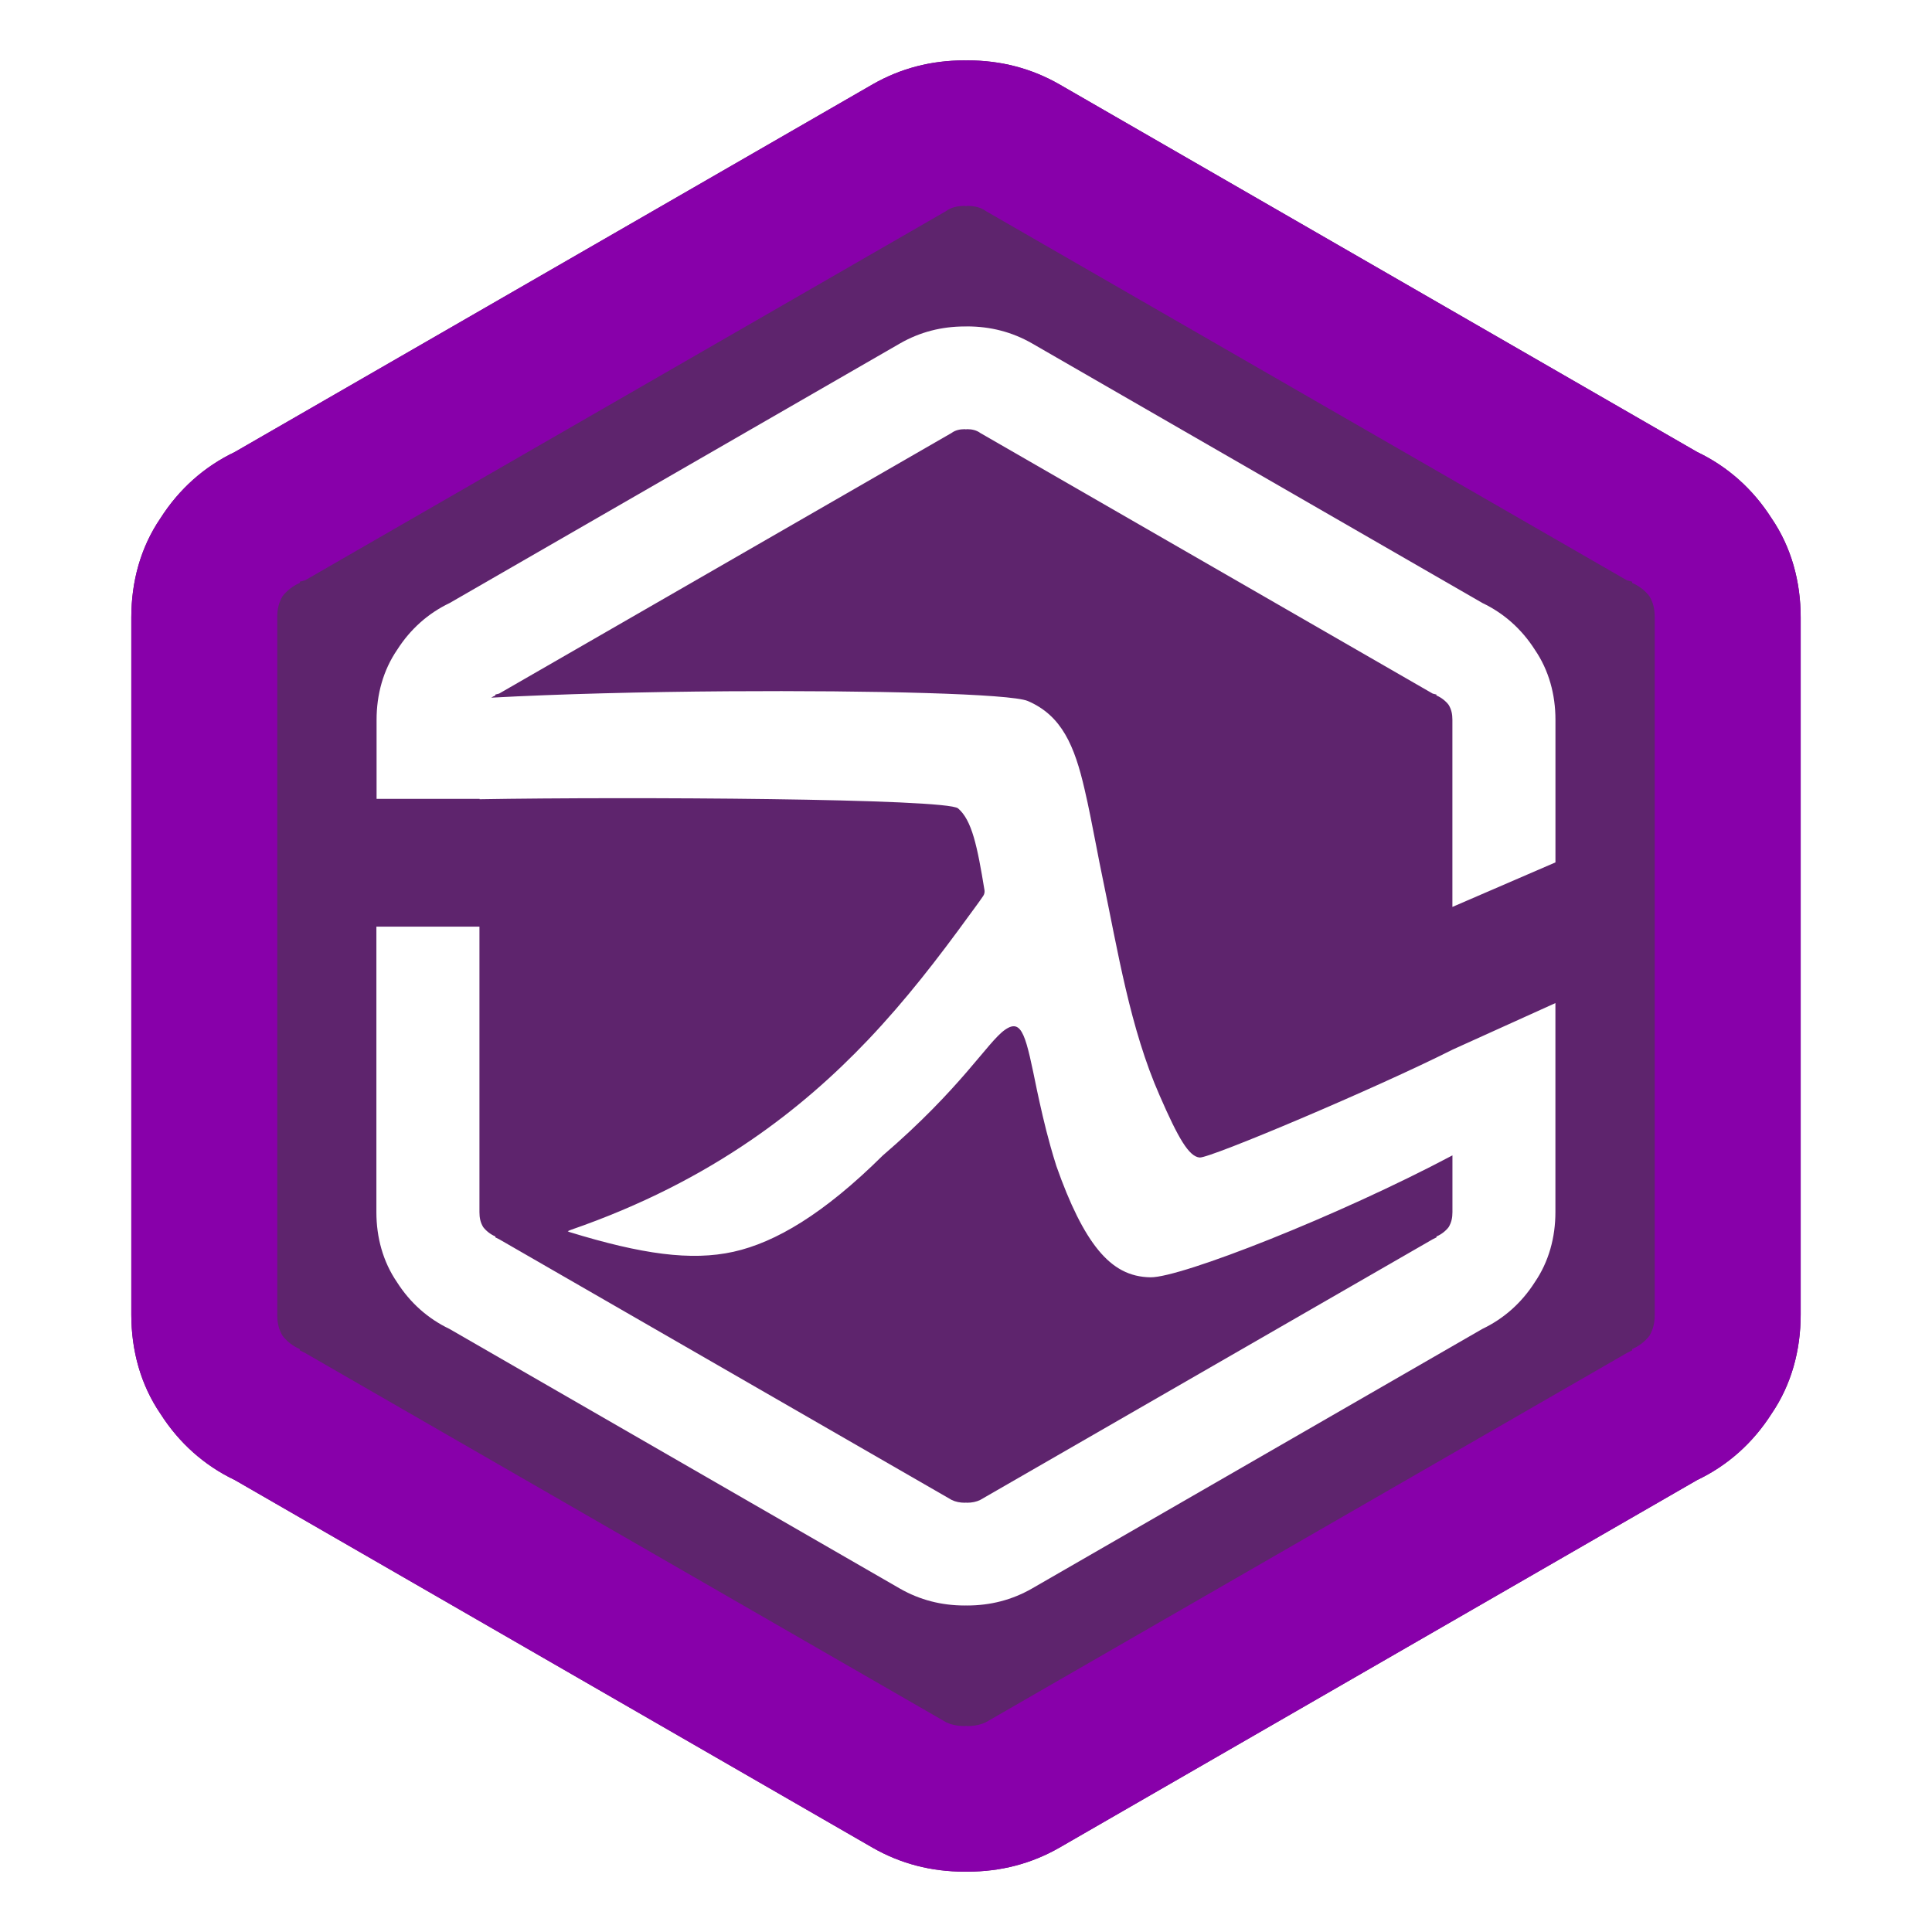
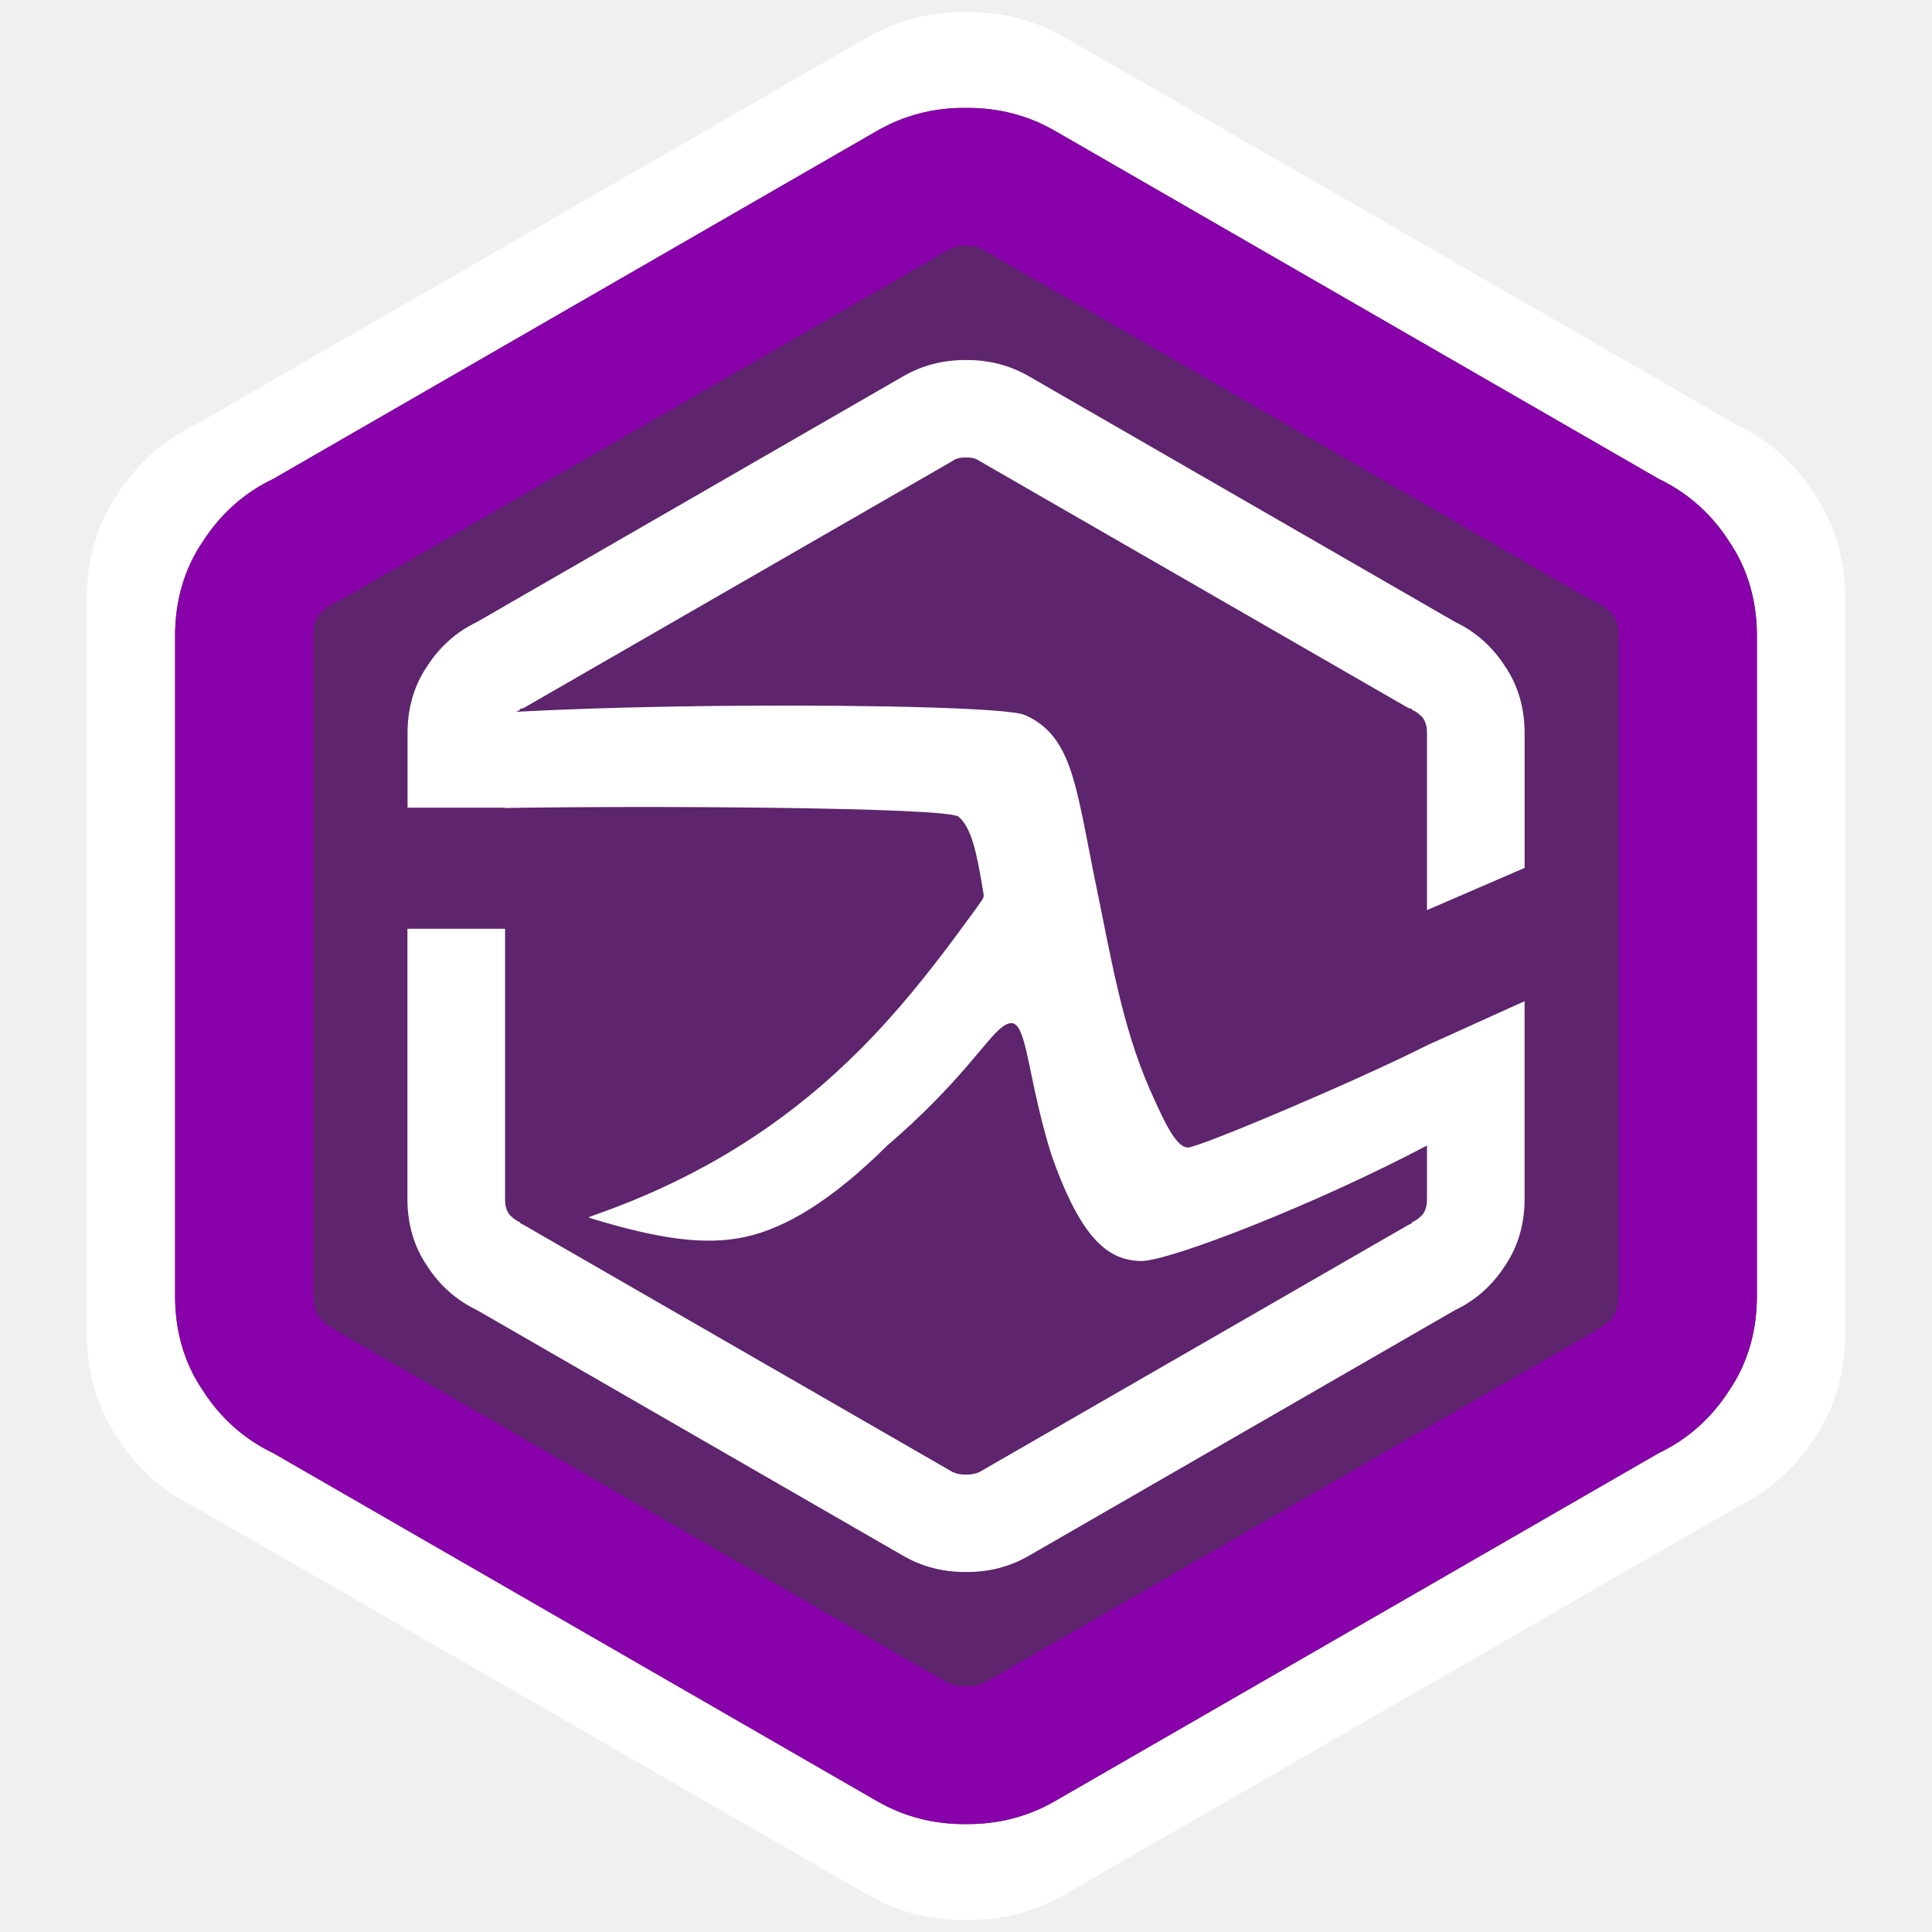
<svg xmlns="http://www.w3.org/2000/svg" width="512mm" height="512mm" viewBox="0 0 512 512" version="1.1" id="svg931">
  <defs id="defs925" />
  <g id="layer1">
-     <rect style="fill:#ffffff;stroke-width:32.431;stroke-linejoin:round" id="rect1506" width="512" height="512" x="0" y="1.8041124e-14" />
    <g id="g1039" transform="matrix(5.46437,0,0,5.46437,-646.8658,-18.78479)">
-       <path id="path1019" style="clip-rule:evenodd;fill:#5e246d;fill-opacity:1;fill-rule:evenodd;stroke:none;stroke-width:0.064;stroke-linecap:round;stroke-linejoin:round;stroke-opacity:1;image-rendering:optimizeQuality;shape-rendering:geometricPrecision;text-rendering:geometricPrecision" d="m 165.151,6.366 c -1.608,0 -3.088,0.385 -4.439,1.155 L 129.766,25.359 c -1.48,0.706 -2.702,1.797 -3.603,3.209 -0.965,1.412 -1.416,3.08 -1.416,4.812 v 33.815 c 0,1.732 0.451,3.4 1.416,4.812 0.901,1.412 2.123,2.503 3.603,3.209 l 30.946,17.838 c 1.351,0.77 2.831,1.155 4.439,1.155 0.029,0 0.048,-0.003 0.076,-0.003 0.029,2.22e-4 0.057,0.003 0.076,0.003 1.608,0 3.088,-0.385 4.44,-1.155 L 200.69,75.215 c 1.48,-0.706 2.702,-1.797 3.603,-3.209 0.965,-1.412 1.416,-3.079 1.416,-4.812 V 33.379 c 0,-1.732 -0.451,-3.4 -1.416,-4.812 -0.901,-1.412 -2.123,-2.503 -3.603,-3.209 L 169.744,7.521 c -1.351,-0.77 -2.831,-1.155 -4.44,-1.155 -0.029,0 -0.057,0.003 -0.076,0.003 -0.029,-1.402e-4 -0.048,-0.003 -0.076,-0.003 z" />
-       <path id="path1052" style="clip-rule:evenodd;fill:#8800aa;fill-opacity:1;fill-rule:evenodd;stroke:none;stroke-width:0.064;stroke-linecap:round;stroke-linejoin:round;stroke-opacity:1;image-rendering:optimizeQuality;shape-rendering:geometricPrecision;text-rendering:geometricPrecision" d="m 165.151,6.366 c -1.608,0 -3.088,0.385 -4.439,1.155 l -30.946,17.838 c -1.48,0.706 -2.702,1.797 -3.603,3.209 -0.965,1.412 -1.416,3.079 -1.416,4.812 v 33.815 c 0,1.732 0.45,3.4 1.416,4.812 0.901,1.412 2.123,2.503 3.603,3.209 l 30.946,17.838 c 1.351,0.77 2.831,1.155 4.439,1.155 0.029,0 0.048,-0.003 0.076,-0.003 0.029,2.2e-4 0.057,0.003 0.076,0.003 1.608,0 3.088,-0.385 4.439,-1.155 l 30.946,-17.838 c 1.48,-0.706 2.702,-1.797 3.603,-3.209 0.965,-1.412 1.416,-3.079 1.416,-4.812 v -33.815 c 0,-1.732 -0.451,-3.4 -1.416,-4.812 -0.901,-1.412 -2.123,-2.503 -3.603,-3.209 L 169.744,7.521 c -1.351,-0.77 -2.831,-1.155 -4.439,-1.155 -0.029,0 -0.057,0.003 -0.076,0.003 -0.029,-1.4e-4 -0.048,-0.003 -0.076,-0.003 z m 0,7.058 c 0.029,0 0.057,0.011 0.076,0.011 0.029,-10e-4 0.057,-0.011 0.076,-0.011 0.321,0 0.643,0.065 0.9,0.257 l 31.077,17.901 0.256,0.065 v 0.064 c 0.321,0.128 0.644,0.385 0.836,0.642 0.193,0.321 0.258,0.641 0.258,1.026 v 33.815 c 0,0.385 -0.067,0.705 -0.258,1.026 -0.193,0.257 -0.514,0.513 -0.836,0.642 v 0.065 l -0.256,0.127 -31.077,17.903 c -0.257,0.128 -0.579,0.192 -0.9,0.192 -0.029,0 -0.057,-0.008 -0.076,-0.008 -0.029,0 -0.057,0.008 -0.076,0.008 -0.321,0 -0.643,-0.064 -0.9,-0.192 l -31.077,-17.903 -0.256,-0.127 v -0.065 c -0.321,-0.128 -0.644,-0.385 -0.836,-0.642 -0.193,-0.321 -0.258,-0.641 -0.258,-1.026 v -33.815 c 0,-0.385 0.067,-0.705 0.258,-1.026 0.193,-0.257 0.514,-0.513 0.836,-0.642 v -0.064 l 0.256,-0.065 31.077,-17.901 c 0.257,-0.193 0.579,-0.257 0.9,-0.257 z" />
-       <path id="path1050" style="clip-rule:evenodd;fill:#ffffff;fill-opacity:1;fill-rule:evenodd;stroke:none;stroke-width:1.498;stroke-linecap:round;stroke-linejoin:round;stroke-miterlimit:4;stroke-dasharray:none;stroke-opacity:1;image-rendering:optimizeQuality;shape-rendering:geometricPrecision;text-rendering:geometricPrecision" d="m 165.175,19.27 c -1.136,0 -2.181,0.272 -3.135,0.816 l -21.854,12.597 c -1.045,0.498 -1.908,1.269 -2.544,2.266 -0.682,0.997 -1,2.175 -1,3.398 v 3.835 h 4.997 v 0.017 c 7.192,-0.124 22.644,-0.039 23.205,0.444 0.669,0.577 0.93,1.817 1.283,3.981 0.01,0.089 -0.01,0.185 -0.067,0.269 -0.212,0.313 -0.443,0.618 -0.666,0.924 -1.517,2.088 -3.075,4.112 -4.908,6.043 -1.648,1.733 -3.501,3.376 -5.682,4.869 -2.456,1.683 -5.327,3.173 -8.726,4.349 -0.057,0.023 -0.113,0.045 -0.166,0.072 0.048,0.02 0.067,0.032 0.086,0.04 3.501,1.075 5.898,1.411 7.952,0.956 2.031,-0.45 4.38,-1.835 7.234,-4.662 3.814,-3.277 5.074,-5.488 5.92,-6.093 0.866,-0.62 1.035,0.338 1.567,2.926 0.157,0.729 0.368,1.698 0.654,2.714 0.086,0.306 0.18,0.626 0.285,0.955 0.654,1.86 1.322,3.211 2.039,4.082 0.721,0.876 1.516,1.303 2.528,1.316 1.475,0.019 9.11,-2.978 14.642,-5.913 v 2.753 c 0,0.272 -0.048,0.498 -0.182,0.725 -0.137,0.181 -0.363,0.363 -0.591,0.453 v 0.046 l -0.182,0.09 -21.946,12.643 c -0.182,0.091 -0.408,0.136 -0.636,0.136 -0.019,0 -0.038,-0.006 -0.057,-0.006 -0.019,0 -0.038,0.006 -0.057,0.006 -0.228,0 -0.454,-0.045 -0.636,-0.136 l -21.946,-12.643 -0.182,-0.09 v -0.046 c -0.227,-0.091 -0.454,-0.272 -0.591,-0.453 -0.137,-0.227 -0.182,-0.453 -0.182,-0.725 v -13.847 h -4.998 v 13.847 c 0,1.223 0.318,2.401 1,3.398 0.636,0.997 1.499,1.768 2.544,2.266 l 21.854,12.597 c 0.954,0.544 1.999,0.816 3.135,0.816 0.019,0 0.038,-0.002 0.057,-0.002 0.019,1.5e-4 0.038,0.002 0.057,0.002 1.136,0 2.181,-0.272 3.135,-0.816 l 21.854,-12.597 c 1.045,-0.498 1.908,-1.269 2.544,-2.266 0.682,-0.997 1,-2.175 1,-3.398 v -10.139 l -4.97,2.249 c -0.003,0.002 -0.007,0.003 -0.009,0.004 l -0.019,0.009 v 9.9e-4 c -3.678,1.854 -11.762,5.272 -12.257,5.227 -0.515,-0.047 -1.026,-0.909 -1.94,-3.009 -1.436,-3.26 -2.03,-7.029 -2.761,-10.526 -0.112,-0.533 -0.212,-1.053 -0.306,-1.543 -0.2,-1.021 -0.376,-1.951 -0.572,-2.778 -0.483,-2.101 -1.103,-3.577 -2.754,-4.284 -0.823,-0.353 -7.518,-0.519 -14.553,-0.472 -4.107,0.028 -8.239,0.134 -11.47,0.31 0.067,-0.041 0.133,-0.079 0.201,-0.106 v -0.045 l 0.181,-0.046 21.946,-12.642 c 0.182,-0.136 0.408,-0.182 0.636,-0.182 0.019,0 0.038,0.008 0.057,0.008 0.019,-9.9e-4 0.038,-0.008 0.057,-0.008 0.228,0 0.454,0.046 0.636,0.182 l 21.946,12.642 0.181,0.046 v 0.045 c 0.228,0.091 0.454,0.272 0.591,0.453 0.137,0.227 0.183,0.453 0.183,0.725 v 9.077 l 4.998,-2.16 v -6.917 c 0,-1.223 -0.318,-2.401 -1,-3.398 -0.636,-0.997 -1.499,-1.768 -2.544,-2.266 l -21.854,-12.597 c -0.954,-0.544 -1.999,-0.816 -3.135,-0.816 -0.019,0 -0.038,0.003 -0.057,0.003 -0.019,-10e-5 -0.038,-0.003 -0.057,-0.003 z" />
+       <path id="path293" style="clip-rule:evenodd;fill:#ffffff;fill-opacity:1;fill-rule:evenodd;stroke:none;stroke-width:0.068;stroke-linecap:round;stroke-linejoin:round;stroke-opacity:1;image-rendering:optimizeQuality;shape-rendering:geometricPrecision;text-rendering:geometricPrecision" d="m 165.147,4.021 c -1.694,0 -3.253,0.405 -4.676,1.217 L 127.872,24.028 c -1.559,0.744 -2.847,1.893 -3.795,3.38 -1.017,1.487 -1.492,3.244 -1.492,5.069 v 35.621 c 0,1.825 0.474,3.582 1.492,5.069 0.949,1.487 2.237,2.637 3.795,3.38 l 32.599,18.79 c 1.423,0.811 2.982,1.217 4.676,1.217 0.03,0 0.05,-0.003 0.081,-0.003 0.03,2.32e-4 0.06,0.003 0.081,0.003 1.694,0 3.253,-0.405 4.676,-1.217 l 32.599,-18.79 c 1.559,-0.744 2.847,-1.893 3.795,-3.38 1.017,-1.487 1.492,-3.244 1.492,-5.069 v -35.621 c 0,-1.825 -0.475,-3.582 -1.492,-5.069 -0.949,-1.487 -2.237,-2.637 -3.795,-3.38 L 169.985,5.237 c -1.423,-0.811 -2.982,-1.217 -4.676,-1.217 -0.03,0 -0.06,0.003 -0.081,0.003 -0.03,-1.475e-4 -0.05,-0.003 -0.081,-0.003 z m 0,7.435 c 0.03,0 0.06,0.011 0.081,0.011 0.03,-0.001 0.06,-0.011 0.081,-0.011 0.338,0 0.677,0.068 0.948,0.271 l 32.736,18.857 0.27,0.068 v 0.067 c 0.338,0.135 0.678,0.406 0.88,0.676 0.203,0.338 0.272,0.676 0.272,1.081 v 35.621 c 0,0.406 -0.07,0.743 -0.272,1.081 -0.203,0.27 -0.542,0.541 -0.88,0.676 v 0.068 l -0.27,0.134 -32.736,18.859 c -0.271,0.135 -0.609,0.203 -0.948,0.203 -0.03,0 -0.06,-0.008 -0.081,-0.008 -0.03,0 -0.06,0.008 -0.081,0.008 -0.338,0 -0.677,-0.067 -0.948,-0.203 L 131.463,70.057 131.193,69.922 v -0.068 c -0.338,-0.135 -0.678,-0.406 -0.88,-0.676 -0.203,-0.338 -0.272,-0.676 -0.272,-1.081 V 32.476 c 0,-0.406 0.07,-0.743 0.272,-1.081 0.203,-0.27 0.542,-0.541 0.88,-0.676 v -0.067 l 0.27,-0.068 32.736,-18.857 c 0.271,-0.203 0.609,-0.271 0.948,-0.271 z" />
+       <path id="path1019" style="clip-rule:evenodd;fill:#5e246d;fill-opacity:1;fill-rule:evenodd;stroke:none;stroke-width:0.061;stroke-linecap:round;stroke-linejoin:round;stroke-opacity:1;image-rendering:optimizeQuality;shape-rendering:geometricPrecision;text-rendering:geometricPrecision" d="m 165.155,8.67 c -1.524,0 -2.926,0.365 -4.206,1.094 L 131.627,26.666 c -1.402,0.669 -2.56,1.703 -3.414,3.04 -0.914,1.338 -1.342,2.918 -1.342,4.56 v 32.041 c 0,1.642 0.427,3.222 1.342,4.559 0.854,1.338 2.012,2.372 3.414,3.041 l 29.323,16.902 c 1.28,0.73 2.682,1.094 4.206,1.094 0.027,0 0.045,-0.003 0.072,-0.003 0.027,2.1e-4 0.054,0.003 0.072,0.003 1.524,0 2.926,-0.365 4.207,-1.094 l 29.323,-16.902 c 1.402,-0.669 2.56,-1.703 3.414,-3.041 0.914,-1.338 1.342,-2.918 1.342,-4.559 V 34.266 c 0,-1.642 -0.428,-3.222 -1.342,-4.56 -0.854,-1.338 -2.012,-2.371 -3.414,-3.04 L 169.507,9.765 c -1.28,-0.73 -2.683,-1.094 -4.207,-1.094 -0.027,0 -0.054,0.003 -0.072,0.003 -0.027,-1.33e-4 -0.045,-0.003 -0.072,-0.003 z" />
+       <path id="path1052" style="clip-rule:evenodd;fill:#8800aa;fill-opacity:1;fill-rule:evenodd;stroke:none;stroke-width:0.061;stroke-linecap:round;stroke-linejoin:round;stroke-opacity:1;image-rendering:optimizeQuality;shape-rendering:geometricPrecision;text-rendering:geometricPrecision" d="m 165.155,8.67 c -1.524,0 -2.926,0.365 -4.206,1.094 l -29.323,16.902 c -1.402,0.669 -2.56,1.703 -3.414,3.04 -0.914,1.338 -1.342,2.918 -1.342,4.559 V 66.307 c 0,1.642 0.427,3.222 1.342,4.559 0.854,1.338 2.012,2.372 3.414,3.04 l 29.323,16.902 c 1.28,0.73 2.682,1.094 4.206,1.094 0.027,0 0.045,-0.003 0.072,-0.003 0.027,2.08e-4 0.054,0.003 0.072,0.003 1.524,0 2.926,-0.365 4.206,-1.094 l 29.323,-16.902 c 1.402,-0.669 2.56,-1.703 3.414,-3.04 0.914,-1.338 1.342,-2.918 1.342,-4.559 V 34.266 c 0,-1.642 -0.428,-3.222 -1.342,-4.559 -0.854,-1.338 -2.012,-2.372 -3.414,-3.04 L 169.507,9.765 c -1.28,-0.73 -2.682,-1.094 -4.206,-1.094 -0.027,0 -0.054,0.003 -0.072,0.003 -0.027,-1.32e-4 -0.045,-0.003 -0.072,-0.003 z m 0,6.688 c 0.027,0 0.054,0.01 0.072,0.01 0.027,-9.48e-4 0.054,-0.01 0.072,-0.01 0.304,0 0.609,0.061 0.853,0.244 l 29.446,16.962 0.243,0.061 v 0.061 c 0.304,0.122 0.61,0.365 0.792,0.608 0.183,0.304 0.245,0.608 0.245,0.972 v 32.041 c 0,0.365 -0.063,0.668 -0.245,0.972 -0.183,0.243 -0.488,0.487 -0.792,0.608 v 0.061 L 195.599,68.07 166.153,85.033 c -0.244,0.122 -0.548,0.182 -0.853,0.182 -0.027,0 -0.054,-0.008 -0.072,-0.008 -0.027,0 -0.054,0.008 -0.072,0.008 -0.304,0 -0.609,-0.061 -0.853,-0.182 L 134.857,68.07 134.614,67.949 v -0.061 c -0.304,-0.122 -0.61,-0.365 -0.792,-0.608 -0.183,-0.304 -0.245,-0.608 -0.245,-0.972 V 34.266 c 0,-0.365 0.063,-0.668 0.245,-0.972 0.183,-0.243 0.488,-0.487 0.792,-0.608 v -0.061 l 0.243,-0.061 29.446,-16.962 c 0.244,-0.182 0.548,-0.244 0.853,-0.244 z" />
+       <path id="path1050" style="clip-rule:evenodd;fill:#ffffff;fill-opacity:1;fill-rule:evenodd;stroke:none;stroke-width:1.419;stroke-linecap:round;stroke-linejoin:round;stroke-miterlimit:4;stroke-dasharray:none;stroke-opacity:1;image-rendering:optimizeQuality;shape-rendering:geometricPrecision;text-rendering:geometricPrecision" d="m 165.18,20.898 c -1.076,0 -2.066,0.258 -2.97,0.773 l -20.707,11.936 c -0.99,0.472 -1.808,1.203 -2.411,2.147 -0.646,0.945 -0.948,2.06 -0.948,3.22 v 3.634 h 4.735 v 0.016 c 6.815,-0.117 21.456,-0.037 21.988,0.421 0.634,0.547 0.882,1.722 1.216,3.772 0.009,0.084 -0.009,0.175 -0.063,0.254 -0.201,0.297 -0.42,0.586 -0.631,0.876 -1.438,1.978 -2.914,3.896 -4.65,5.726 -1.561,1.642 -3.318,3.199 -5.384,4.614 -2.328,1.594 -5.047,3.006 -8.269,4.121 -0.054,0.022 -0.107,0.042 -0.158,0.069 0.045,0.019 0.063,0.03 0.082,0.038 3.317,1.018 5.589,1.337 7.534,0.906 1.924,-0.426 4.151,-1.739 6.854,-4.417 3.614,-3.105 4.808,-5.2 5.609,-5.774 0.821,-0.587 0.981,0.32 1.485,2.772 0.149,0.691 0.349,1.609 0.62,2.572 0.082,0.29 0.17,0.593 0.27,0.905 0.62,1.763 1.253,3.042 1.932,3.868 0.683,0.83 1.437,1.235 2.396,1.247 1.397,0.018 8.632,-2.821 13.874,-5.602 v 2.609 c 0,0.258 -0.045,0.472 -0.172,0.687 -0.13,0.172 -0.344,0.344 -0.56,0.429 v 0.043 l -0.172,0.085 -20.794,11.979 c -0.172,0.086 -0.387,0.129 -0.603,0.129 -0.018,0 -0.036,-0.006 -0.054,-0.006 -0.018,0 -0.036,0.006 -0.054,0.006 -0.216,0 -0.43,-0.042 -0.603,-0.129 l -20.794,-11.979 -0.172,-0.085 v -0.043 c -0.215,-0.086 -0.43,-0.258 -0.56,-0.429 -0.13,-0.215 -0.172,-0.429 -0.172,-0.687 V 48.48 h -4.736 v 13.12 c 0,1.159 0.302,2.275 0.948,3.22 0.603,0.945 1.421,1.675 2.411,2.147 l 20.707,11.936 c 0.904,0.515 1.894,0.773 2.971,0.773 0.018,0 0.036,-0.002 0.054,-0.002 0.018,1.42e-4 0.036,0.002 0.054,0.002 1.076,0 2.066,-0.258 2.97,-0.773 l 20.707,-11.936 c 0.99,-0.472 1.808,-1.203 2.411,-2.147 0.646,-0.945 0.947,-2.06 0.947,-3.22 v -9.607 l -4.709,2.131 c -0.003,0.002 -0.007,0.003 -0.009,0.004 l -0.018,0.009 v 9.38e-4 c -3.485,1.756 -11.145,4.995 -11.614,4.953 -0.488,-0.044 -0.972,-0.861 -1.838,-2.851 -1.36,-3.089 -1.924,-6.66 -2.616,-9.974 -0.106,-0.505 -0.201,-0.998 -0.29,-1.462 -0.189,-0.967 -0.356,-1.849 -0.542,-2.632 -0.458,-1.99 -1.045,-3.389 -2.609,-4.06 -0.78,-0.335 -7.124,-0.492 -13.789,-0.447 -3.891,0.026 -7.807,0.127 -10.868,0.294 0.063,-0.039 0.126,-0.075 0.19,-0.1 v -0.042 l 0.171,-0.043 20.794,-11.978 c 0.172,-0.129 0.387,-0.172 0.603,-0.172 0.018,0 0.036,0.008 0.054,0.008 0.018,-9.38e-4 0.036,-0.008 0.054,-0.008 0.216,0 0.43,0.043 0.603,0.172 l 20.795,11.978 0.171,0.043 v 0.042 c 0.216,0.086 0.43,0.258 0.56,0.429 0.13,0.215 0.173,0.429 0.173,0.687 v 8.601 l 4.735,-2.047 v -6.554 c 0,-1.159 -0.302,-2.275 -0.947,-3.22 -0.603,-0.945 -1.421,-1.675 -2.411,-2.147 l -20.707,-11.936 c -0.904,-0.515 -1.894,-0.773 -2.97,-0.773 -0.018,0 -0.036,0.003 -0.054,0.003 -0.018,-9.5e-5 -0.036,-0.003 -0.054,-0.003 z" />
    </g>
  </g>
</svg>
